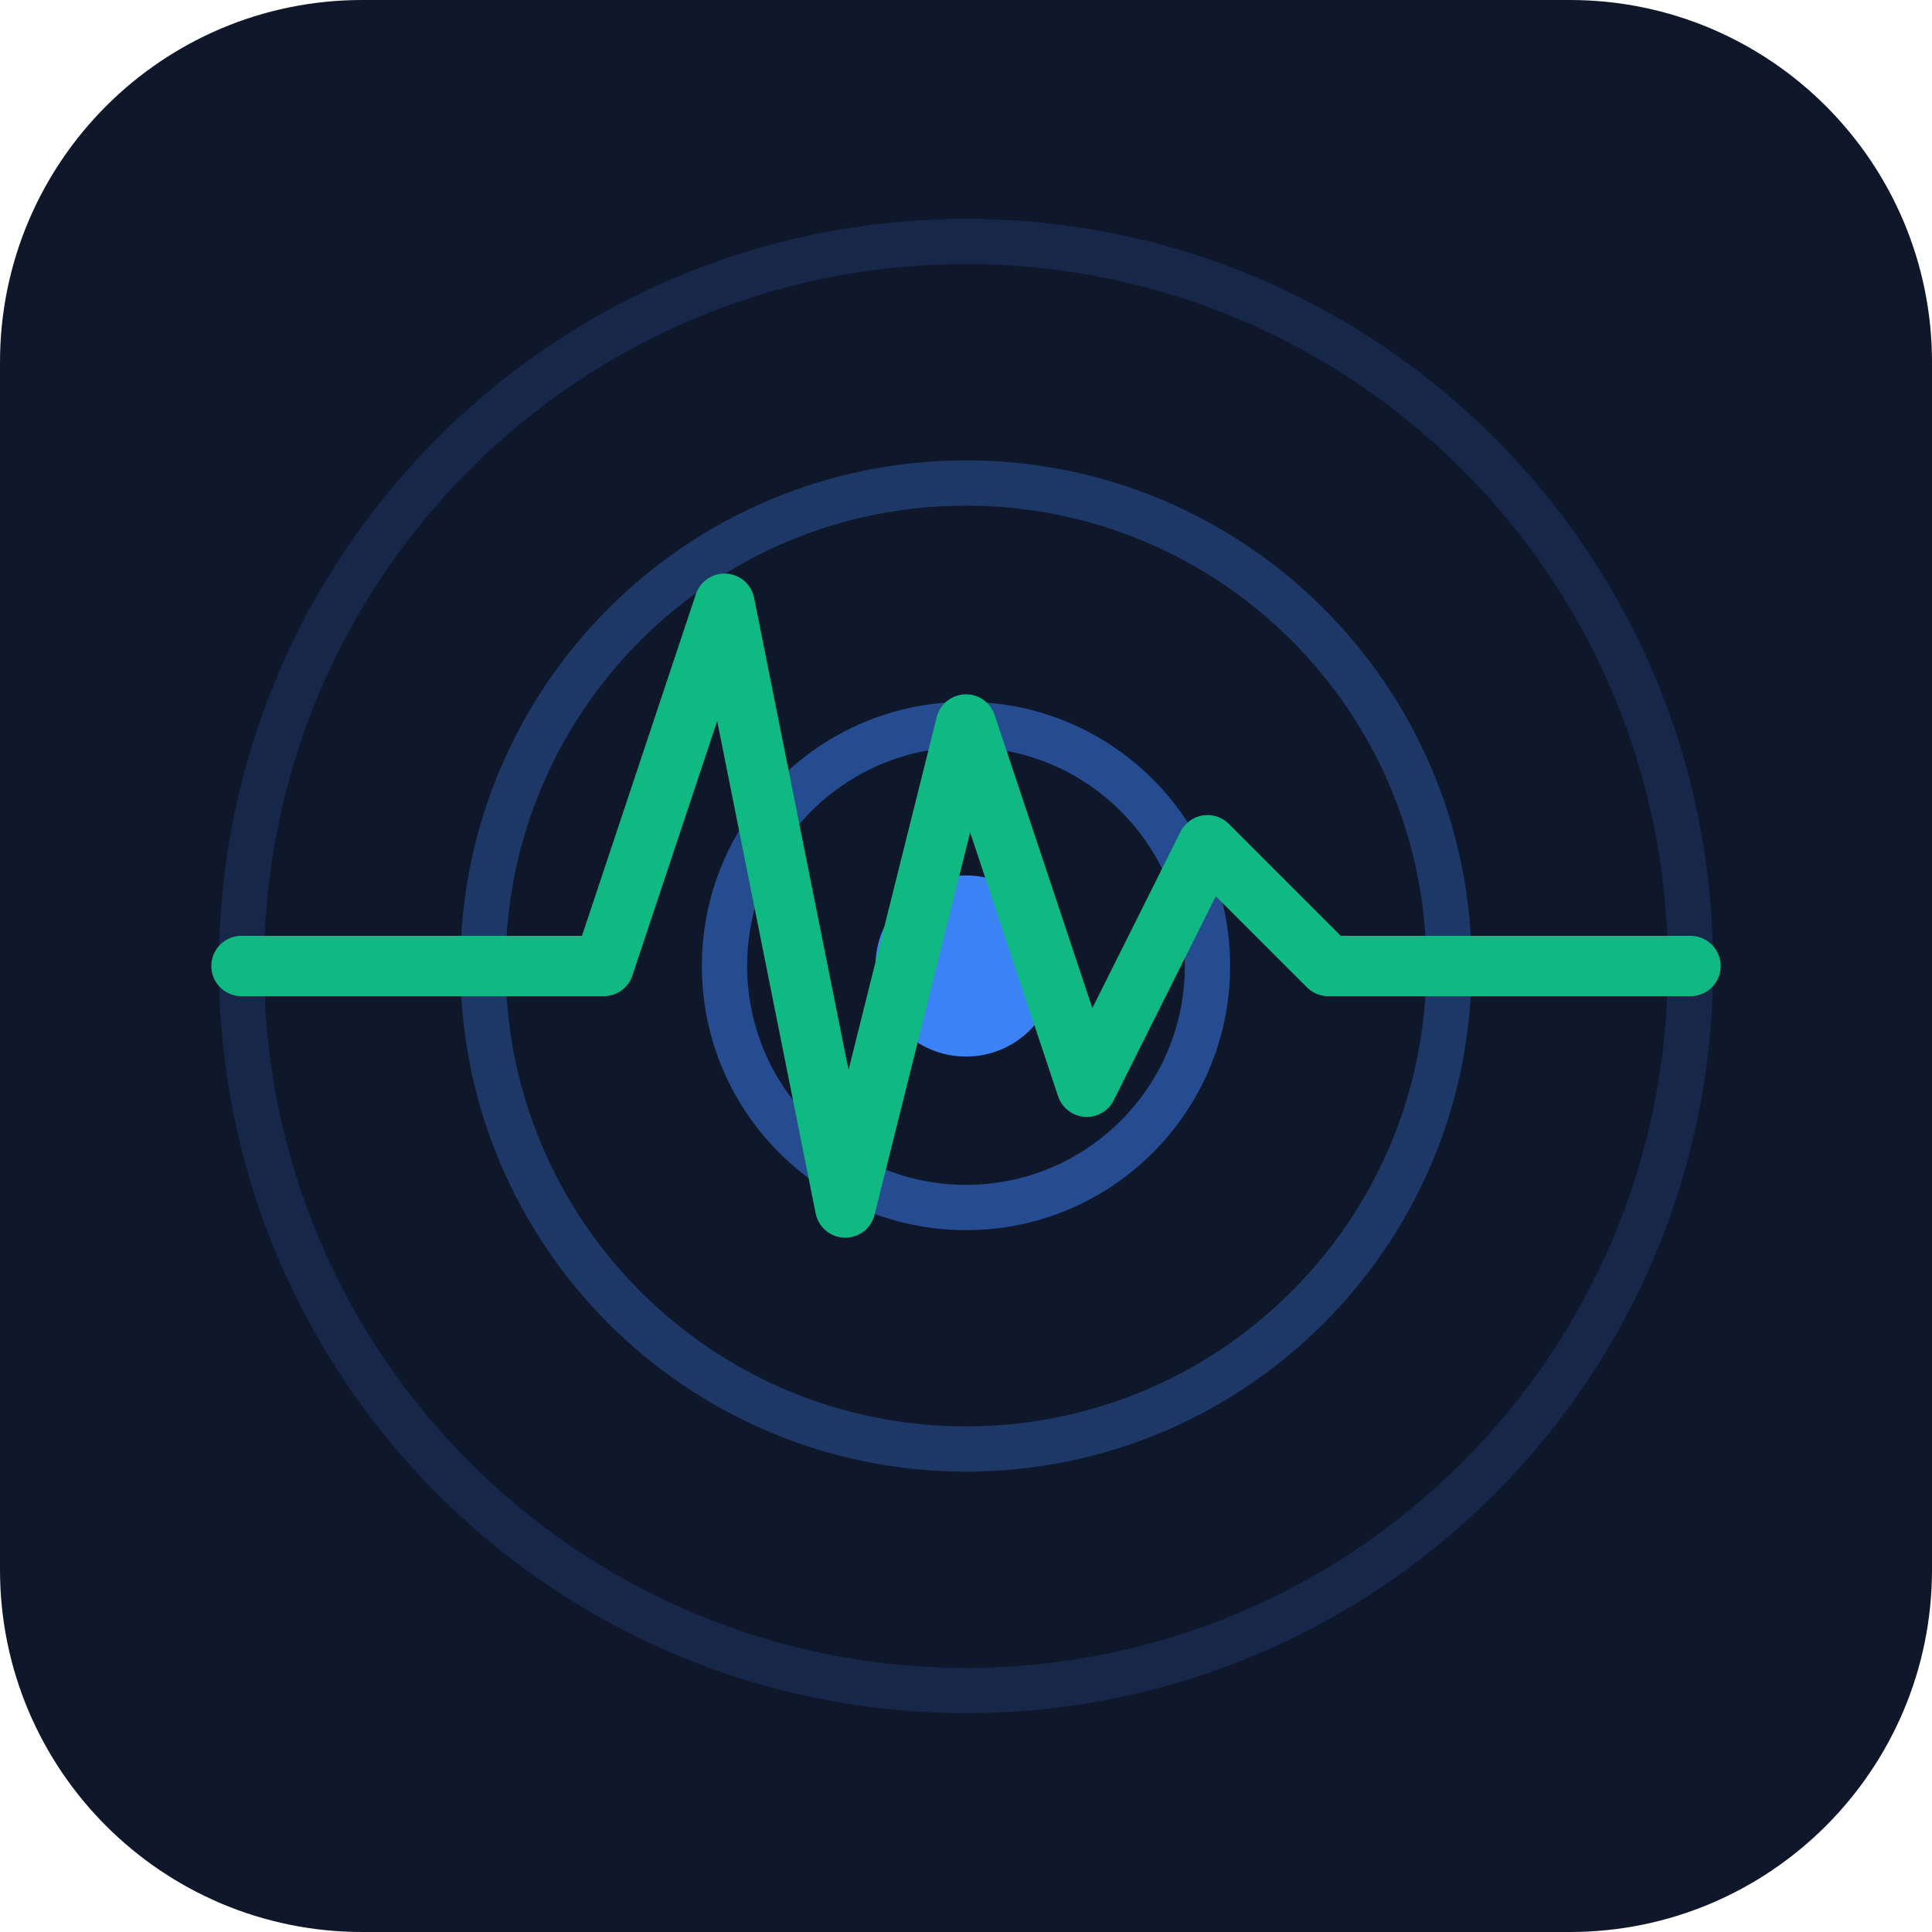
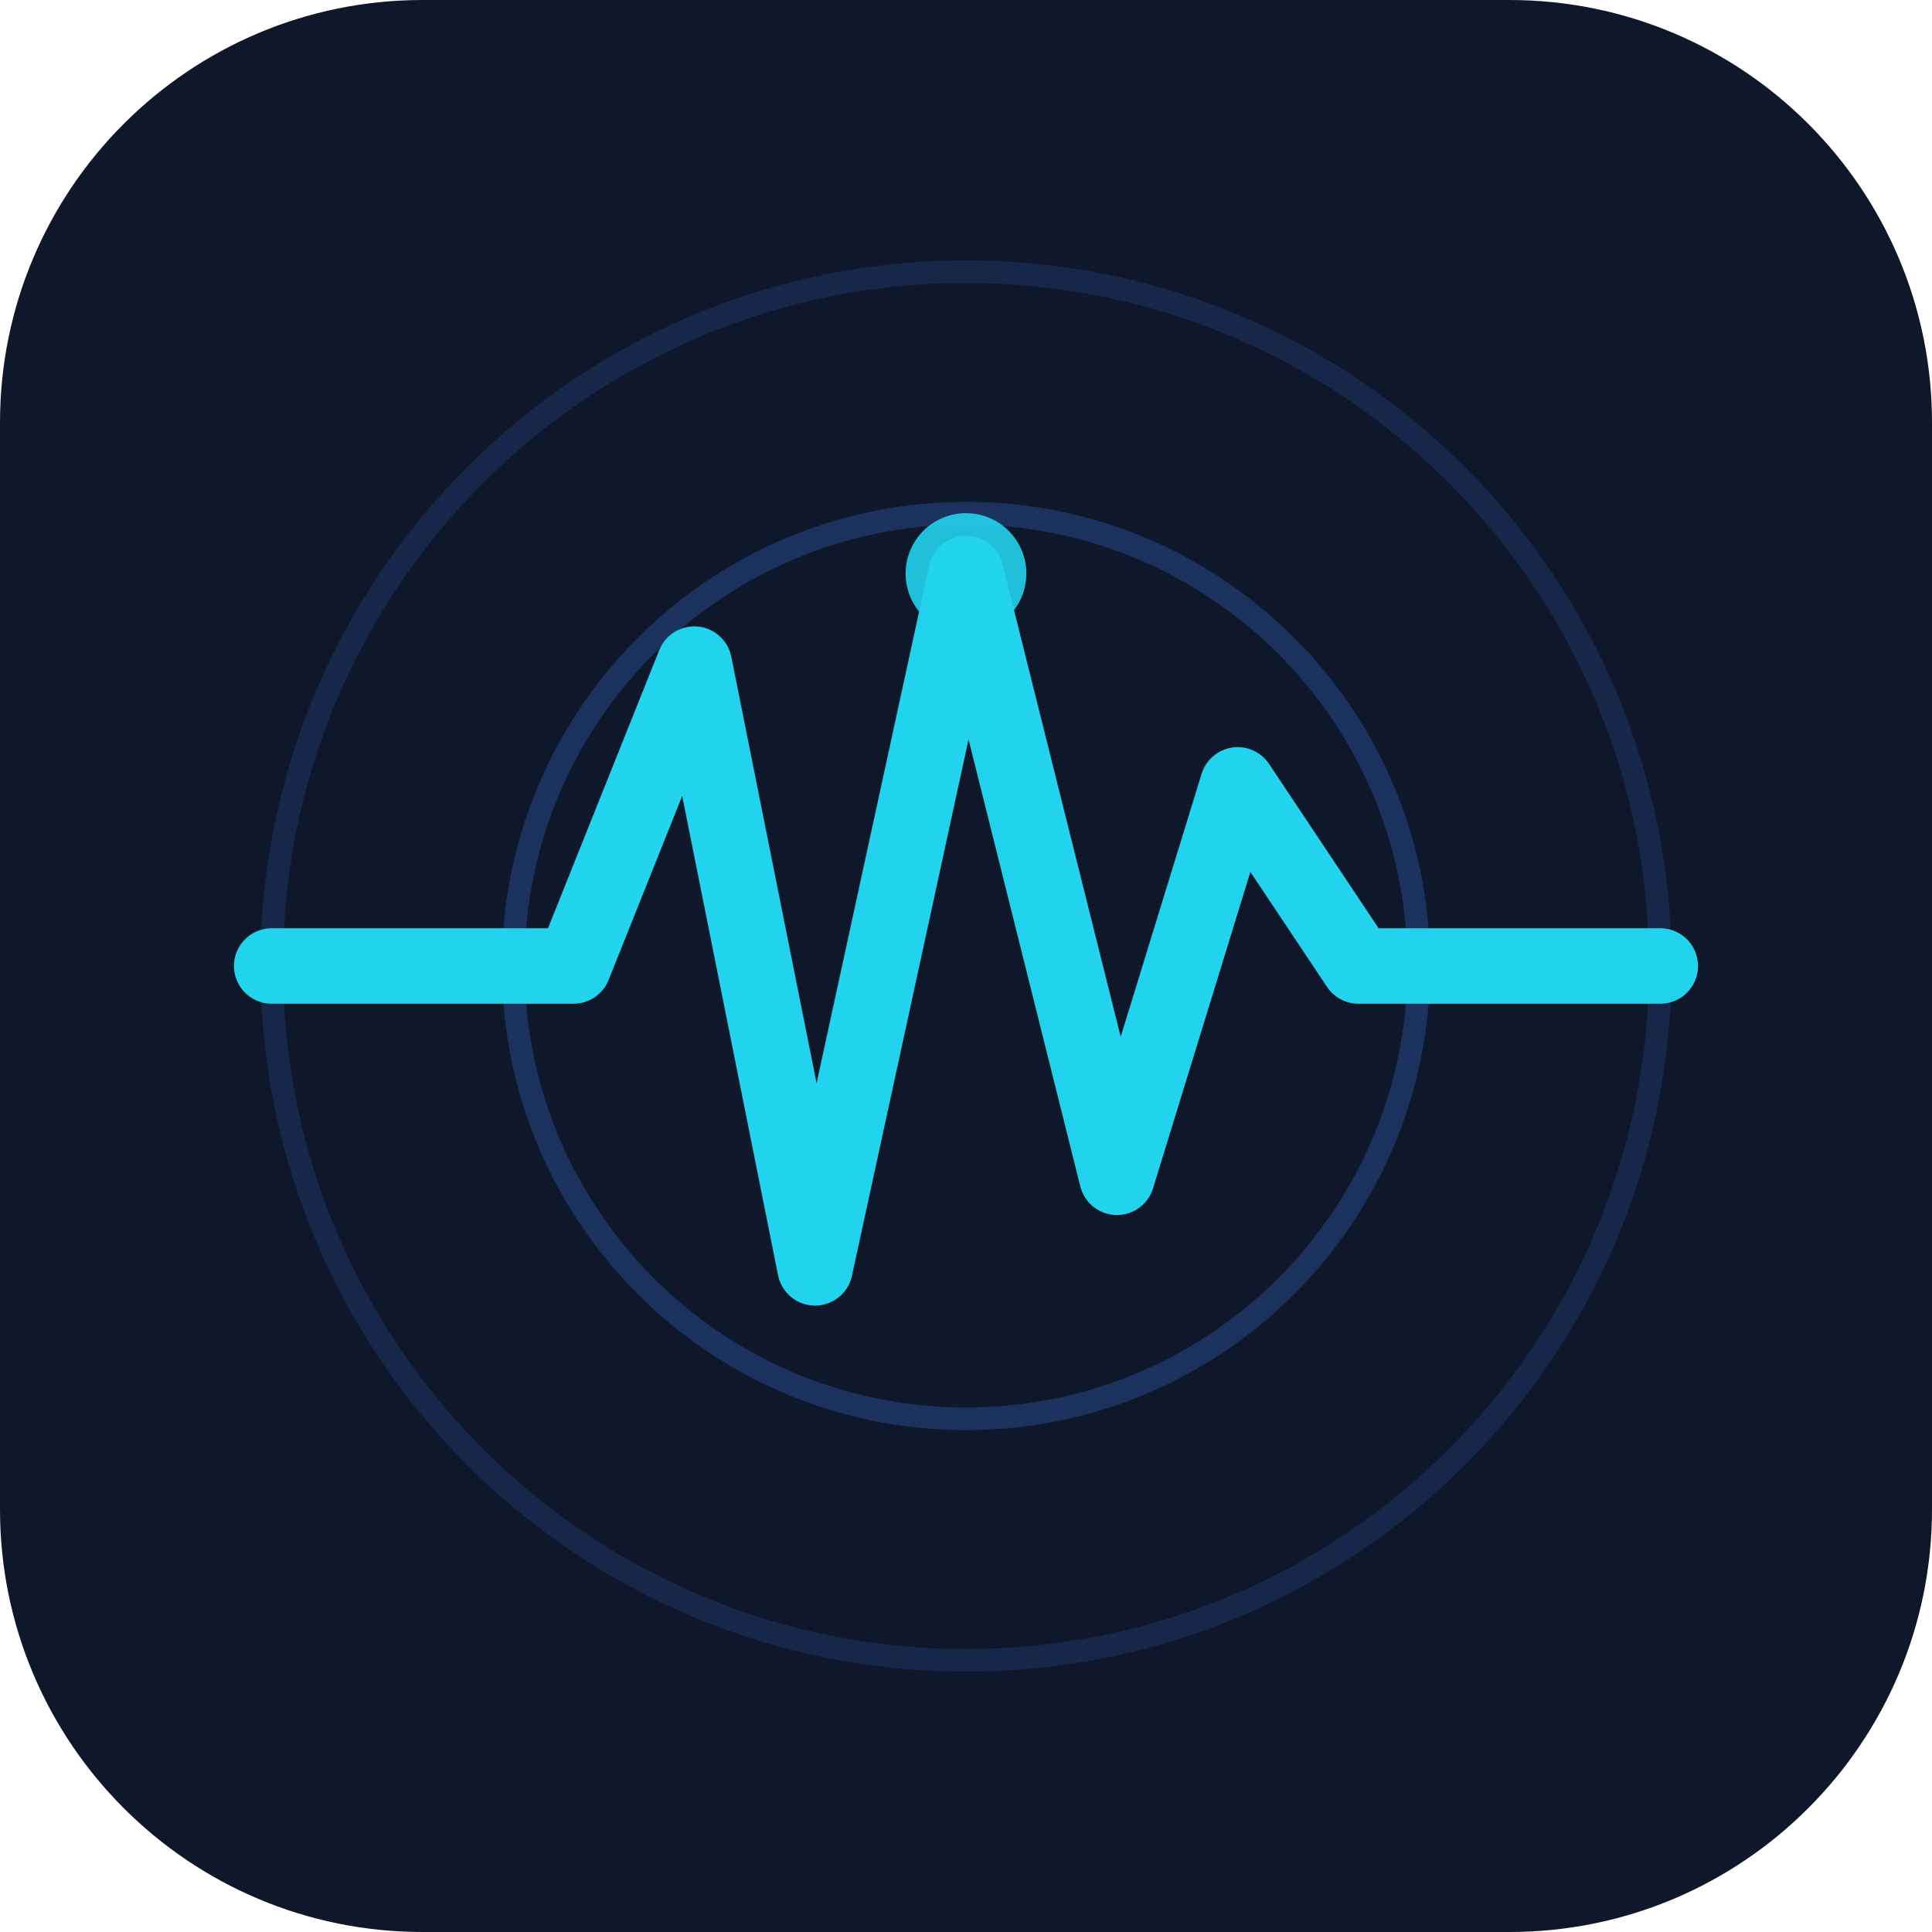
<svg xmlns="http://www.w3.org/2000/svg" width="128" height="128" viewBox="0 0 128 128">
-   <rect width="128" height="128" rx="24" fill="#0F172A" />
-   <circle cx="64" cy="64" r="48" fill="none" stroke="#3B82F6" stroke-width="3" opacity="0.15" />
-   <circle cx="64" cy="64" r="32" fill="none" stroke="#3B82F6" stroke-width="3" opacity="0.3" />
-   <circle cx="64" cy="64" r="16" fill="none" stroke="#3B82F6" stroke-width="3" opacity="0.5" />
-   <circle cx="64" cy="64" r="6" fill="#3B82F6" />
-   <polyline points="16,64 40,64 48,40 56,80 64,48 72,72 80,56 88,64 112,64" fill="none" stroke="#10B981" stroke-width="4" stroke-linecap="round" stroke-linejoin="round" />
+   <rect width="128" height="128" rx="28" fill="#0F172A" />
+   <circle cx="64" cy="64" r="46" fill="none" stroke="#3B82F6" stroke-width="1.5" opacity="0.15" />
+   <circle cx="64" cy="64" r="30" fill="none" stroke="#3B82F6" stroke-width="1.5" opacity="0.25" />
+   <polyline points="18,64 38,64 46,44 54,84 64,38 74,78 82,52 90,64 110,64" fill="none" stroke="#22D3EE" stroke-width="5" stroke-linecap="round" stroke-linejoin="round" />
+   <circle cx="64" cy="38" r="4" fill="#22D3EE" opacity="0.9" />
</svg>
